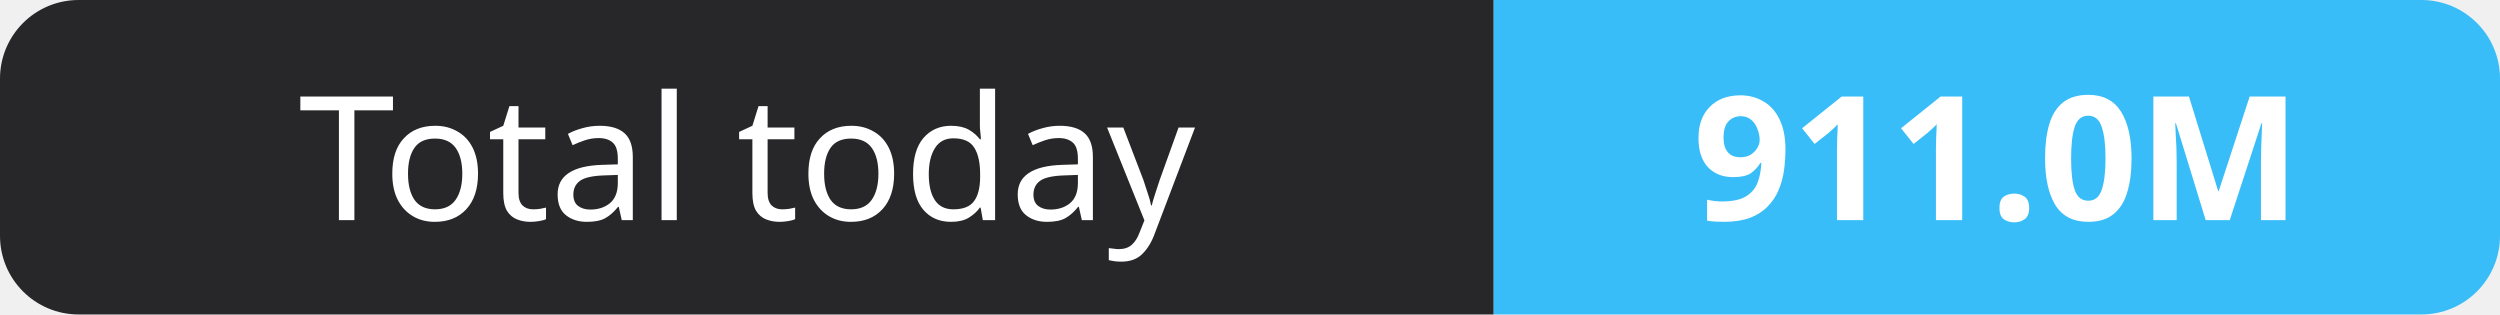
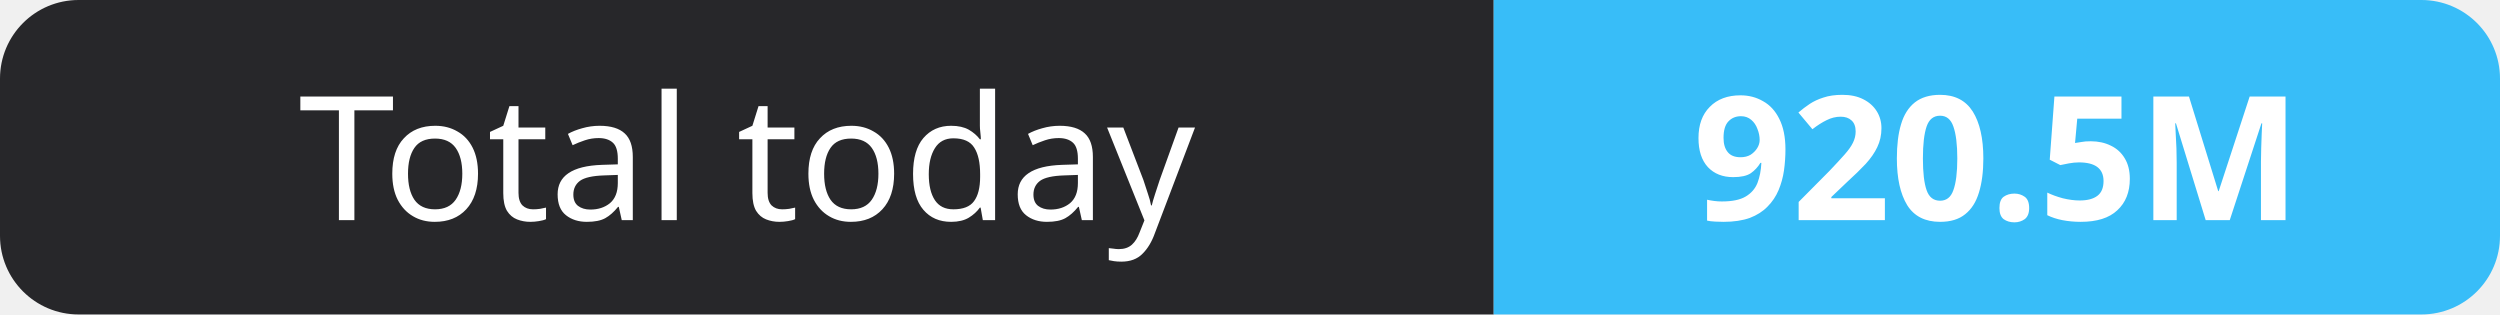
- <svg xmlns="http://www.w3.org/2000/svg" width="159" height="20" role="img" aria-label="Total today: 911.0M">
+ <svg xmlns="http://www.w3.org/2000/svg" width="159" height="20" role="img" aria-label="Total today: 920.5M">
  <clipPath id="r">
    <rect width="159" height="20" rx="5" fill="#fff" />
  </clipPath>
  <g clip-path="url(#r)">
    <rect width="95" height="20" fill="#27272a" />
    <rect x="95" width="64" height="20" fill="#38bdf8" />
  </g>
  <g fill="#fff" text-anchor="middle" font-family="Verdana,Geneva,sans-serif" font-size="11">
    <text x="47.5" y="14">Total today</text>
-     <text x="127.0" y="14" font-weight="700">911.0M</text>
+     <text x="127.0" y="14" font-weight="700">920.5M</text>
  </g>
</svg>
